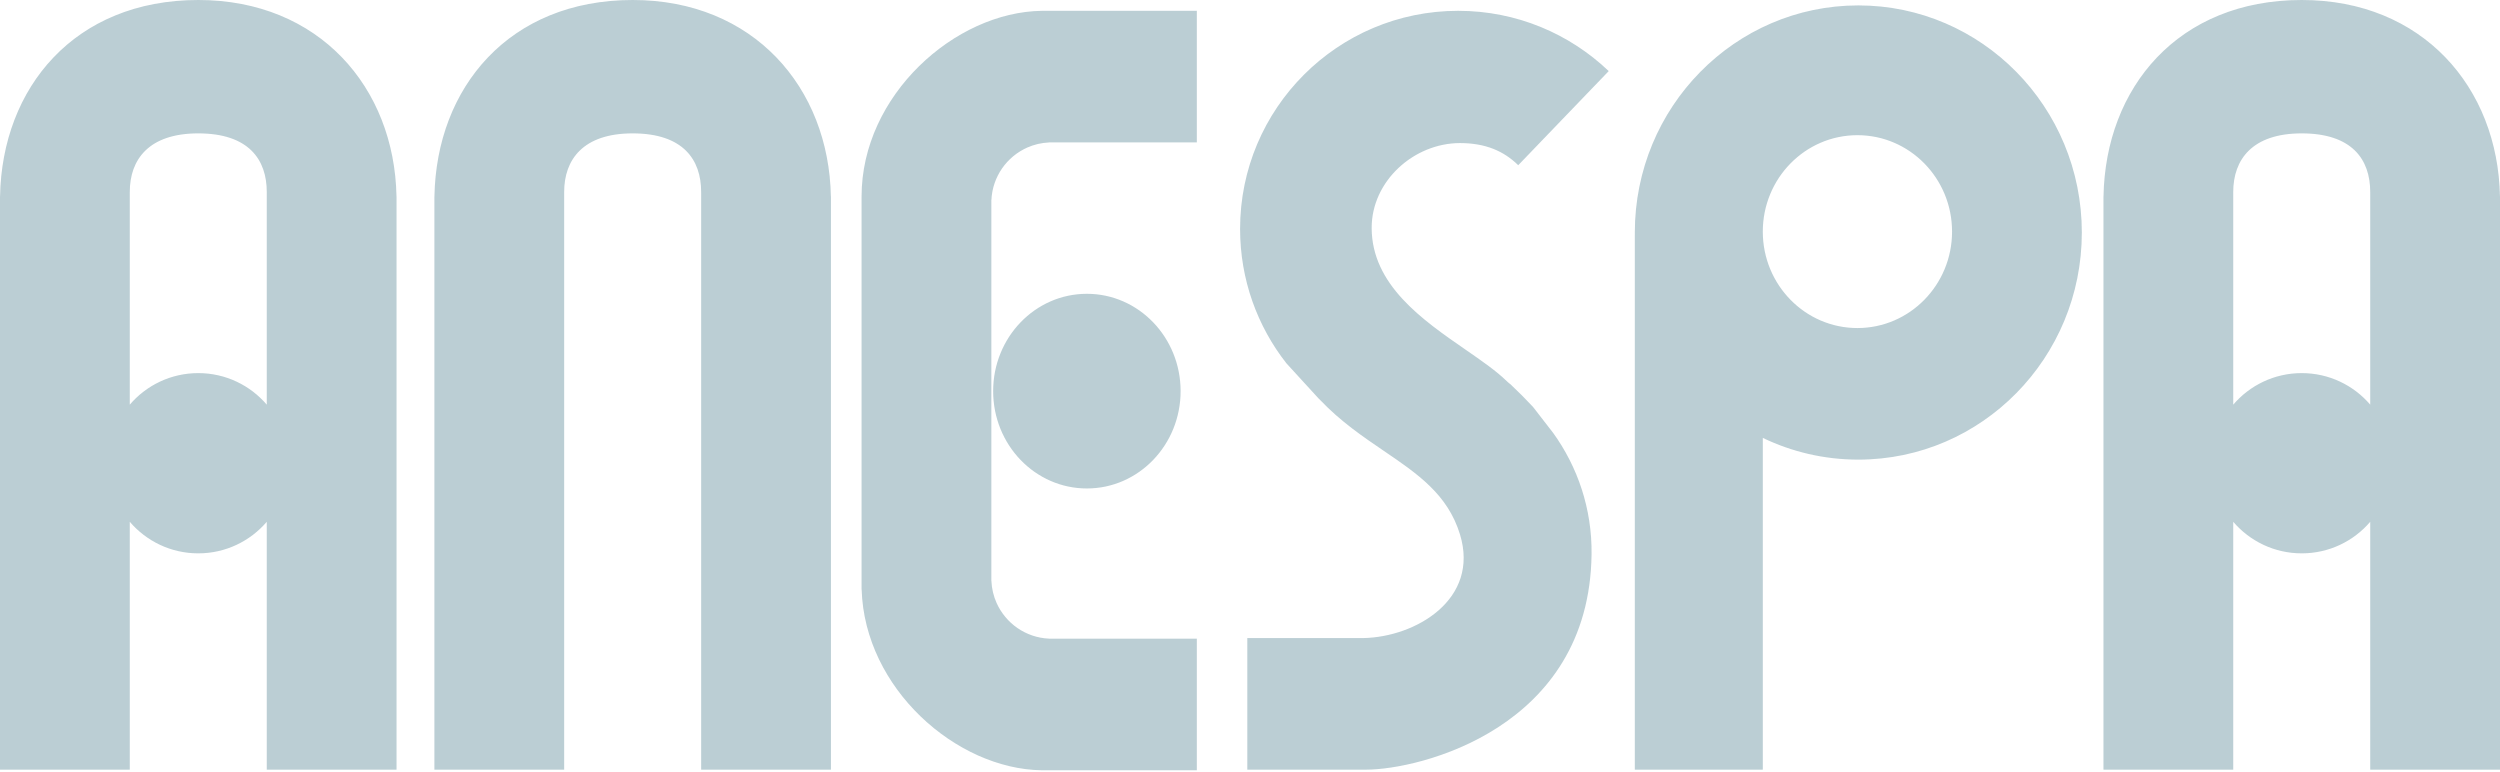
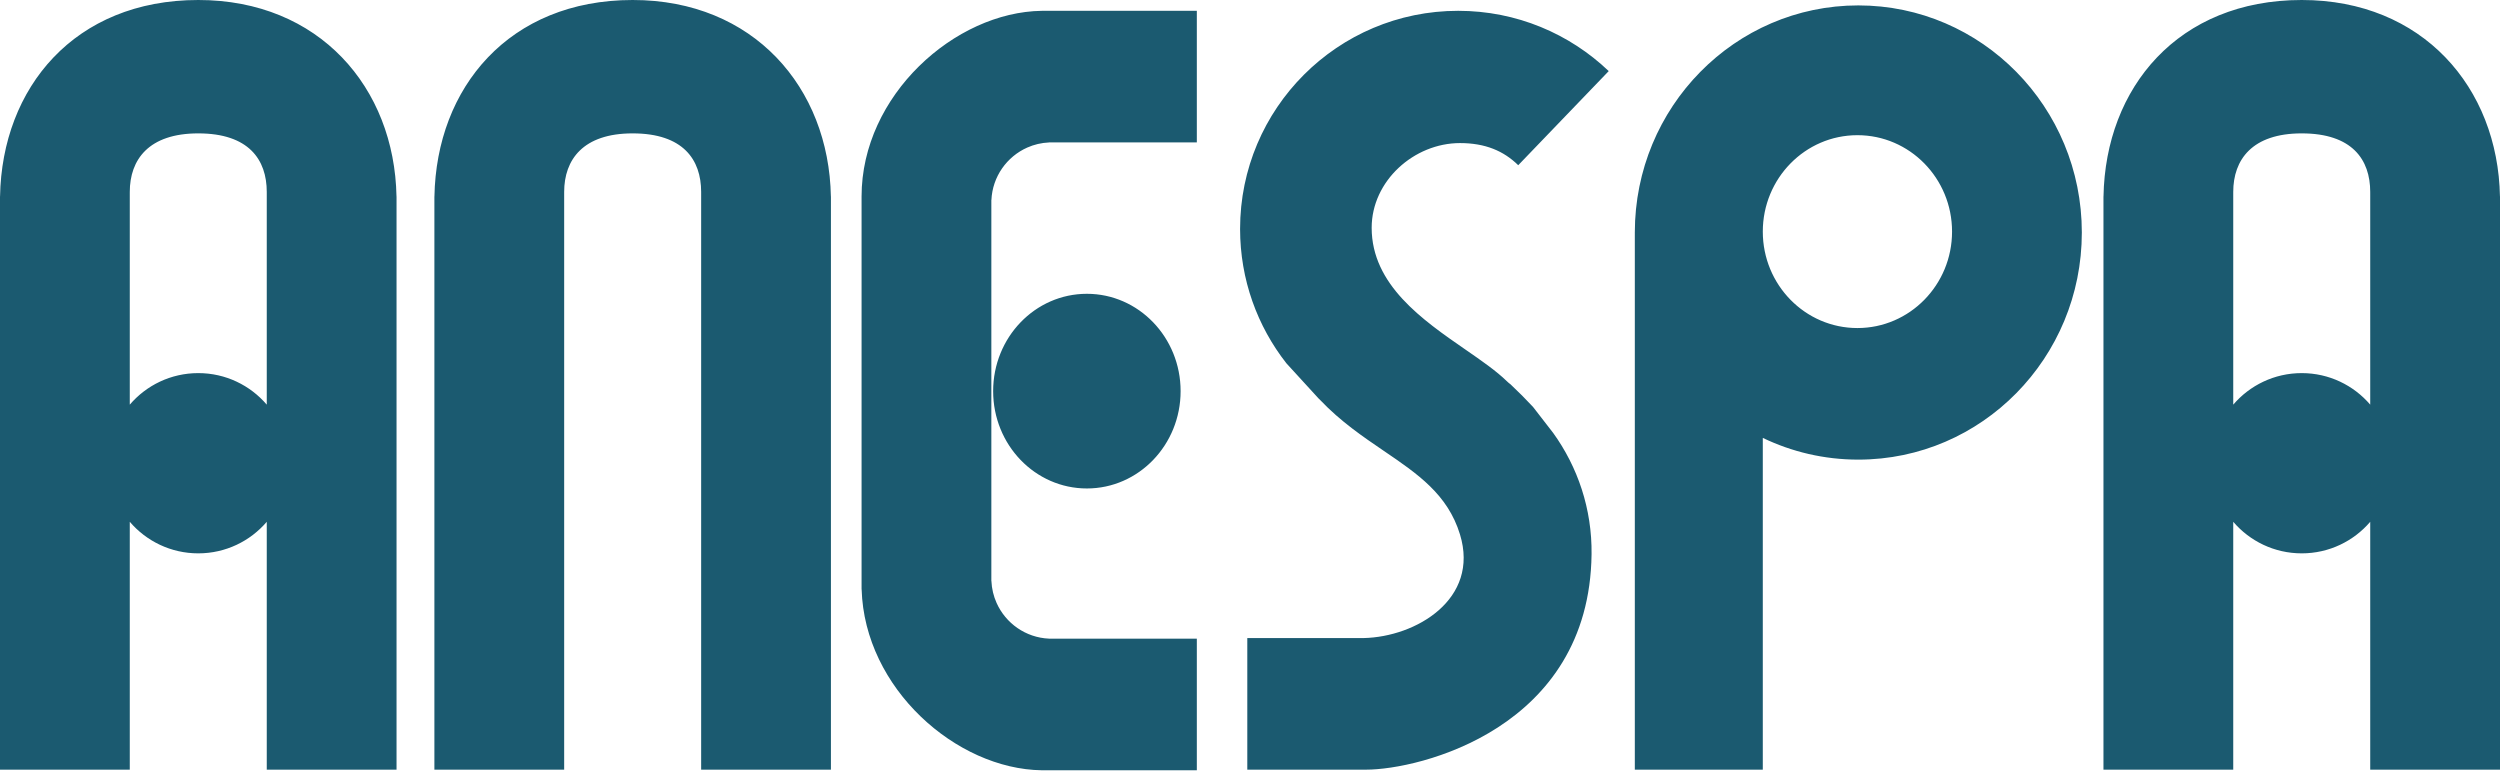
<svg xmlns="http://www.w3.org/2000/svg" width="969" height="299" viewBox="0 0 969 299" fill="none">
-   <path fill-rule="evenodd" clip-rule="evenodd" d="M322.068 78.054V298.316H168.37V76.152H168.386C169.141 33.937 197.323 0.001 245.219 2.15528e-08C292.082 -0.001 321.27 33.937 322.052 76.152H322.068V77.727L322.069 77.897L322.068 78.054ZM271.764 74.753C271.766 74.637 271.767 74.521 271.767 74.404C271.767 61.864 264.781 51.699 245.219 51.699C226.007 51.698 218.671 61.864 218.671 74.404C218.671 74.521 218.672 74.637 218.674 74.753H218.671V298.315H271.767V74.753H271.764ZM153.699 298.316V77.897V76.152H153.682C152.9 33.937 123.712 -0.001 76.849 2.15528e-08C28.953 0.001 0.771 33.937 0.016 76.152H0V77.897V298.316H153.699ZM103.397 74.404C103.397 74.521 103.396 74.637 103.394 74.753H103.397V156.844C96.99 149.36 87.474 144.617 76.849 144.617C66.225 144.617 56.708 149.36 50.301 156.845V74.753H50.304C50.302 74.637 50.301 74.521 50.301 74.404C50.301 61.864 57.637 51.698 76.849 51.699C96.411 51.699 103.397 61.864 103.397 74.404ZM103.397 202.252V298.315H50.301V202.252C56.708 209.736 66.225 214.48 76.849 214.48C87.474 214.48 96.99 209.737 103.397 202.252ZM968.984 76.152H969V298.316H815.301V78.013L815.301 77.897L815.301 77.77V76.152H815.317C816.072 33.937 844.254 0.001 892.151 2.15528e-08C939.013 -0.001 968.201 33.937 968.984 76.152ZM918.696 74.753C918.698 74.637 918.699 74.521 918.699 74.404C918.699 61.864 911.712 51.699 892.151 51.699C872.938 51.698 865.603 61.864 865.603 74.404C865.603 74.521 865.604 74.637 865.606 74.753H865.603V156.844C872.01 149.36 881.526 144.617 892.151 144.617C902.775 144.617 912.292 149.36 918.699 156.845V74.753H918.696ZM918.699 202.252C912.292 209.736 902.775 214.48 892.151 214.48C881.526 214.48 872.01 209.736 865.603 202.252V298.315H918.699V202.252ZM407.696 55.192H463.891V36.62V32.836V4.192H404.551L404.507 4.192L404.464 4.192H403.808V4.197C370.121 4.639 333.945 36.95 333.945 76.151L333.945 76.151V226.601V228.452H333.972C335.087 266.814 370.653 298.12 403.808 298.555V298.56H463.891V269.916V266.131V247.56H407.701L407.651 247.56L407.601 247.56H406.603V247.537C397.534 247.137 389.806 241.576 386.284 233.719C385.11 231.1 384.403 228.226 384.27 225.203H384.246L384.246 77.548H384.27C384.671 68.447 390.269 60.697 398.17 57.192C400.766 56.04 403.612 55.347 406.603 55.215V55.192H407.605L407.651 55.192L407.696 55.192ZM384.945 151.603C384.945 130.767 401.21 113.877 421.274 113.877C441.338 113.877 457.603 130.767 457.603 151.603C457.603 172.438 441.338 189.329 421.274 189.329C401.21 189.329 384.945 172.438 384.945 151.603ZM601.966 167.741C611.528 180.993 617.102 197.256 616.89 214.829C616.074 282.596 549.822 298.315 529.562 298.315L529.443 298.315H483.452V281.077L483.452 247.315H526.533C527.18 247.328 527.84 247.328 528.514 247.314C548.774 246.891 573.575 232.295 565.891 207.145C561.146 191.612 549.472 183.673 536.382 174.772C528.277 169.26 519.628 163.378 511.747 155.097C511.526 154.865 511.305 154.649 511.085 154.449L498.601 140.806C487.359 126.452 480.658 108.372 480.658 88.726C480.658 42.039 518.505 4.192 565.192 4.192C587.818 4.192 608.368 13.081 623.54 27.558L588.466 64.037C582.767 58.446 575.617 55.459 565.89 55.458C548.075 55.458 531.658 70.129 531.658 88.294C531.658 110.383 551.403 124.026 567.959 135.465C574.18 139.765 579.952 143.752 584.055 147.76C584.529 148.223 584.999 148.619 585.466 148.951L589.993 153.349L594.199 157.718L601.962 167.744L601.966 167.741ZM720.287 178.15C768.132 178.15 806.918 138.739 806.918 90.123C806.918 41.507 768.132 2.096 720.287 2.096C672.443 2.096 633.657 41.507 633.657 90.123C633.657 90.269 633.658 90.415 633.658 90.561C633.659 90.648 633.659 90.735 633.66 90.822H633.657V298.315H683.26V169.727C694.487 175.129 707.04 178.15 720.287 178.15ZM719.938 127.151C740.195 127.151 756.616 110.416 756.616 89.774C756.616 69.131 740.195 52.397 719.938 52.397C699.681 52.397 683.26 69.131 683.26 89.774C683.26 110.416 699.681 127.151 719.938 127.151Z" fill="#1B5A70" fill-opacity="0.3" />
+   <path fill-rule="evenodd" clip-rule="evenodd" d="M322.068 78.054V298.316H168.37V76.152H168.386C169.141 33.937 197.323 0.001 245.219 2.15528e-08C292.082 -0.001 321.27 33.937 322.052 76.152H322.068V77.727L322.069 77.897L322.068 78.054ZM271.764 74.753C271.766 74.637 271.767 74.521 271.767 74.404C271.767 61.864 264.781 51.699 245.219 51.699C226.007 51.698 218.671 61.864 218.671 74.404C218.671 74.521 218.672 74.637 218.674 74.753H218.671V298.315H271.767V74.753H271.764ZM153.699 298.316V77.897V76.152H153.682C152.9 33.937 123.712 -0.001 76.849 2.15528e-08C28.953 0.001 0.771 33.937 0.016 76.152H0V77.897V298.316H153.699ZM103.397 74.404C103.397 74.521 103.396 74.637 103.394 74.753H103.397V156.844C96.99 149.36 87.474 144.617 76.849 144.617C66.225 144.617 56.708 149.36 50.301 156.845V74.753H50.304C50.302 74.637 50.301 74.521 50.301 74.404C50.301 61.864 57.637 51.698 76.849 51.699C96.411 51.699 103.397 61.864 103.397 74.404ZM103.397 202.252V298.315H50.301V202.252C56.708 209.736 66.225 214.48 76.849 214.48C87.474 214.48 96.99 209.737 103.397 202.252ZM968.984 76.152H969V298.316H815.301V78.013L815.301 77.897L815.301 77.77V76.152H815.317C816.072 33.937 844.254 0.001 892.151 2.15528e-08C939.013 -0.001 968.201 33.937 968.984 76.152ZM918.696 74.753C918.698 74.637 918.699 74.521 918.699 74.404C918.699 61.864 911.712 51.699 892.151 51.699C872.938 51.698 865.603 61.864 865.603 74.404C865.603 74.521 865.604 74.637 865.606 74.753H865.603V156.844C872.01 149.36 881.526 144.617 892.151 144.617C902.775 144.617 912.292 149.36 918.699 156.845V74.753H918.696ZM918.699 202.252C912.292 209.736 902.775 214.48 892.151 214.48C881.526 214.48 872.01 209.736 865.603 202.252V298.315H918.699V202.252ZM407.696 55.192H463.891V36.62V32.836V4.192H404.551L404.507 4.192L404.464 4.192H403.808V4.197C370.121 4.639 333.945 36.95 333.945 76.151L333.945 76.151V226.601V228.452H333.972C335.087 266.814 370.653 298.12 403.808 298.555V298.56H463.891V269.916V266.131V247.56H407.701L407.651 247.56L407.601 247.56H406.603V247.537C397.534 247.137 389.806 241.576 386.284 233.719C385.11 231.1 384.403 228.226 384.27 225.203H384.246L384.246 77.548H384.27C384.671 68.447 390.269 60.697 398.17 57.192C400.766 56.04 403.612 55.347 406.603 55.215V55.192H407.605L407.651 55.192L407.696 55.192ZM384.945 151.603C384.945 130.767 401.21 113.877 421.274 113.877C441.338 113.877 457.603 130.767 457.603 151.603C457.603 172.438 441.338 189.329 421.274 189.329C401.21 189.329 384.945 172.438 384.945 151.603ZM601.966 167.741C611.528 180.993 617.102 197.256 616.89 214.829C616.074 282.596 549.822 298.315 529.562 298.315L529.443 298.315H483.452V281.077L483.452 247.315H526.533C527.18 247.328 527.84 247.328 528.514 247.314C548.774 246.891 573.575 232.295 565.891 207.145C561.146 191.612 549.472 183.673 536.382 174.772C528.277 169.26 519.628 163.378 511.747 155.097C511.526 154.865 511.305 154.649 511.085 154.449L498.601 140.806C487.359 126.452 480.658 108.372 480.658 88.726C480.658 42.039 518.505 4.192 565.192 4.192C587.818 4.192 608.368 13.081 623.54 27.558L588.466 64.037C582.767 58.446 575.617 55.459 565.89 55.458C548.075 55.458 531.658 70.129 531.658 88.294C531.658 110.383 551.403 124.026 567.959 135.465C574.18 139.765 579.952 143.752 584.055 147.76C584.529 148.223 584.999 148.619 585.466 148.951L589.993 153.349L594.199 157.718L601.962 167.744L601.966 167.741ZM720.287 178.15C768.132 178.15 806.918 138.739 806.918 90.123C806.918 41.507 768.132 2.096 720.287 2.096C672.443 2.096 633.657 41.507 633.657 90.123C633.657 90.269 633.658 90.415 633.658 90.561C633.659 90.648 633.659 90.735 633.66 90.822H633.657V298.315H683.26V169.727C694.487 175.129 707.04 178.15 720.287 178.15ZM719.938 127.151C740.195 127.151 756.616 110.416 756.616 89.774C756.616 69.131 740.195 52.397 719.938 52.397C699.681 52.397 683.26 69.131 683.26 89.774C683.26 110.416 699.681 127.151 719.938 127.151Z" fill="#1B5A70" />
</svg>
